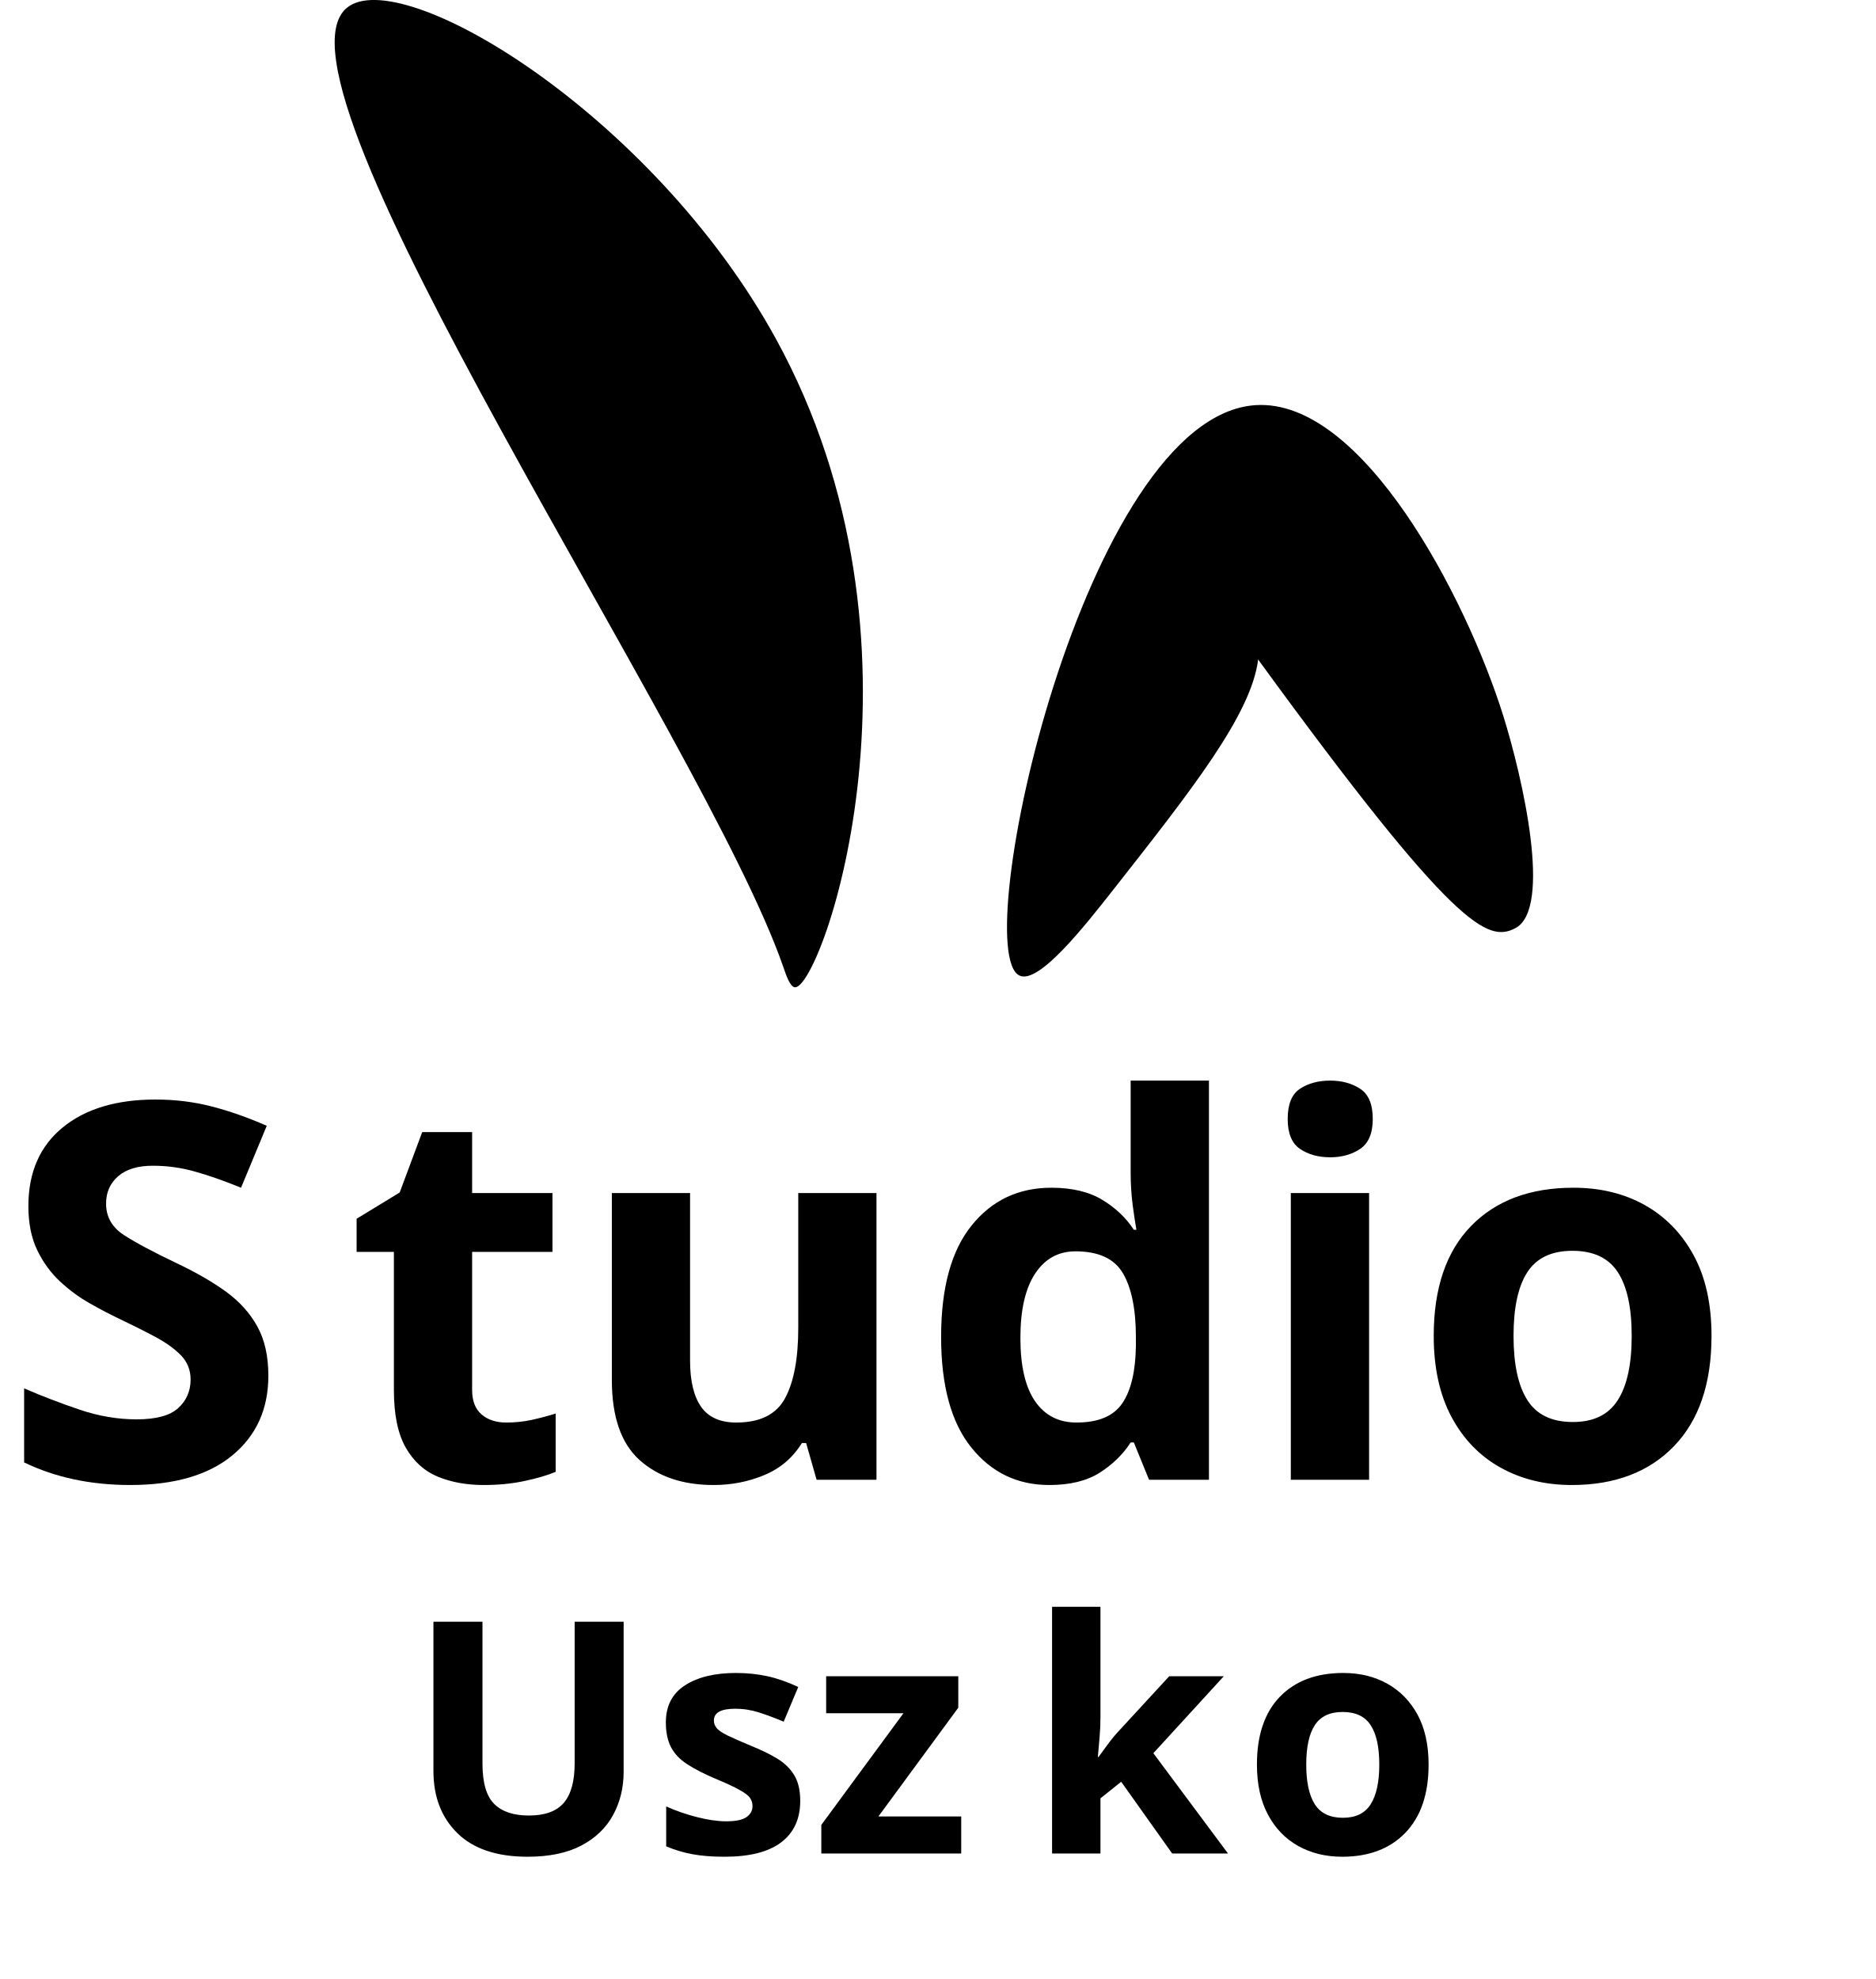
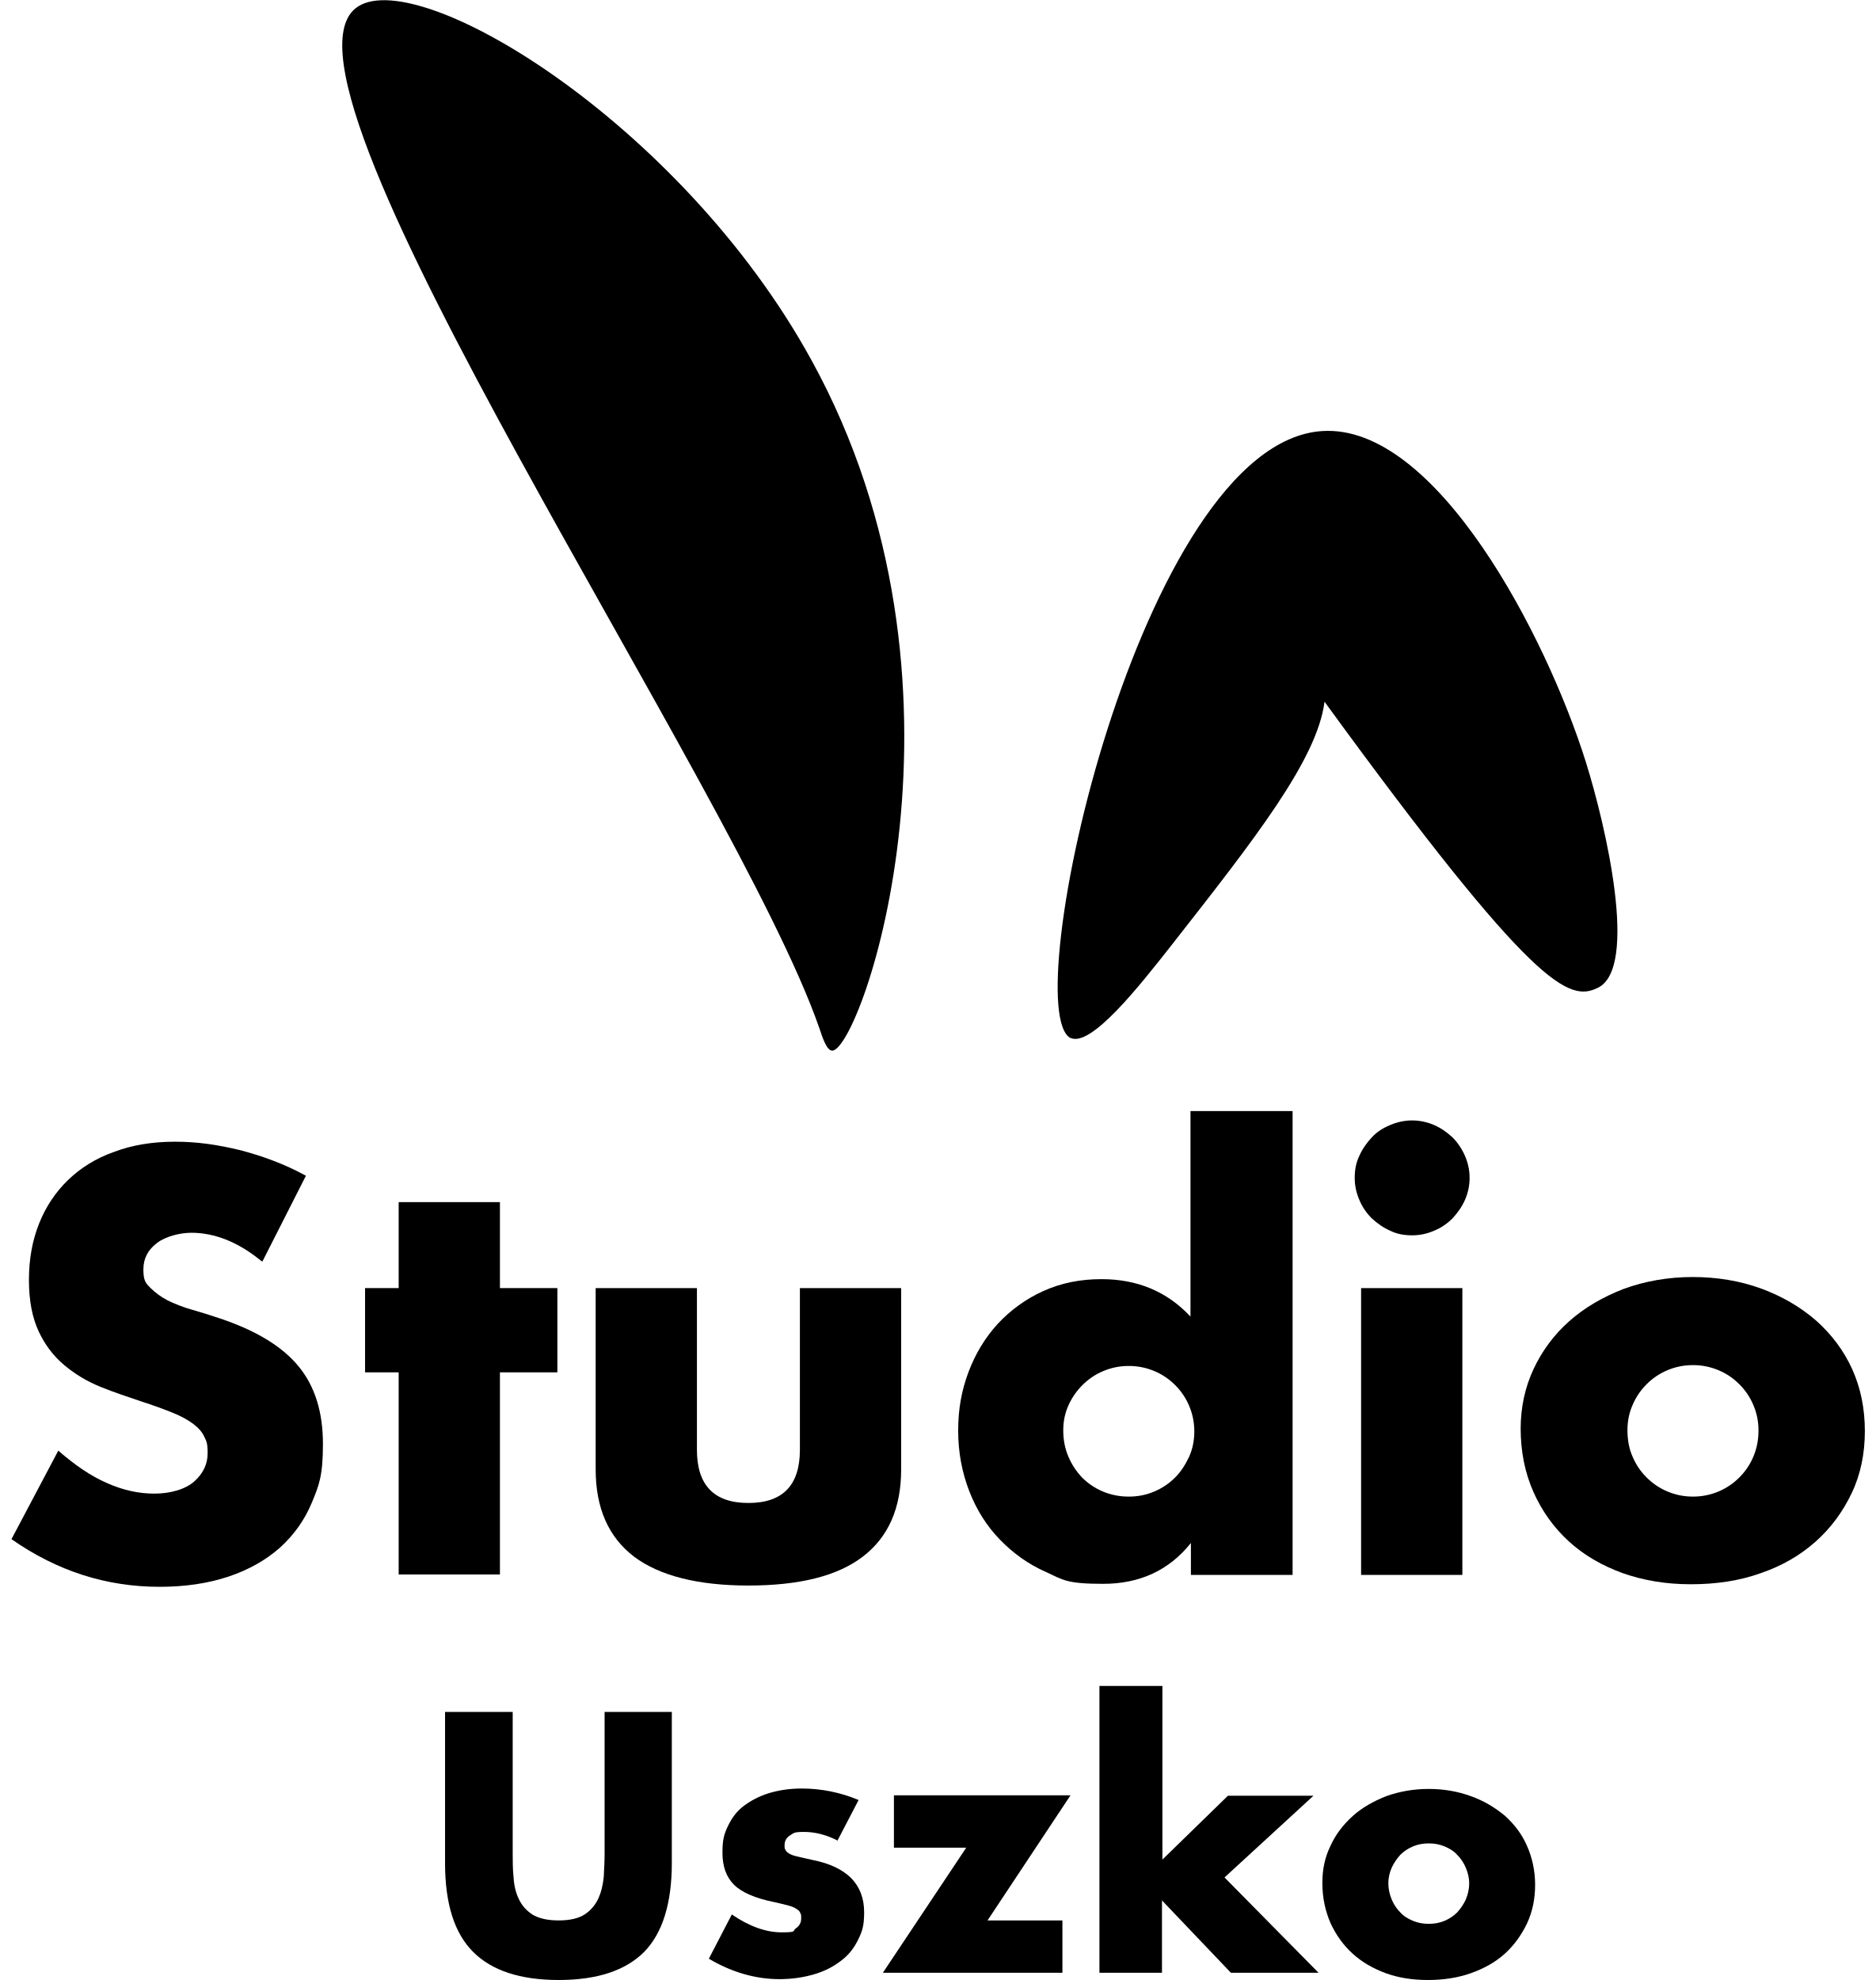
- <svg xmlns="http://www.w3.org/2000/svg" id="Layer_1" data-name="Layer 1" viewBox="0 0 440.91 465.26">
-   <defs>
-     <style>
-       .cls-1 {
-         font-size: 76.31px;
-       }
- 
-       .cls-1, .cls-2 {
-         font-family: Futura-Bold, Futura;
-         font-weight: 700;
-       }
- 
-       .cls-2 {
-         font-size: 123.47px;
-       }
- 
-       .cls-3 {
-         letter-spacing: -.03em;
-       }
- 
-       .cls-4 {
-         letter-spacing: 0em;
-       }
-     </style>
-   </defs>
-   <text class="cls-2" transform="translate(0 347.89)">
-     <tspan class="cls-4" x="0" y="0">S</tspan>
-     <tspan x="81" y="0">tudio</tspan>
-   </text>
-   <text class="cls-1" transform="translate(95.42 435.75)">
-     <tspan x="0" y="0">Usz</tspan>
-     <tspan class="cls-3" x="145.98" y="0">k</tspan>
-     <tspan x="196.66" y="0">o</tspan>
-   </text>
-   <path d="M186.98,232.12c-1.22.03-2.16-2.89-2.85-4.88C165.68,174.02,60.08,19.6,81.55,1.84c12.66-10.47,71.68,24.75,100.8,77.68,39.48,71.76,10.99,152.44,4.62,152.59Z" />
-   <path d="M239.69,229.35c-12.24-5.85,15.26-131.46,55.49-134.1,25.16-1.65,49.54,45.2,58.26,73.06,4.49,14.34,11.65,45.45,2.77,49.94-6.4,3.24-13.96.6-60.41-63.2-1.58,12.82-15.47,30.48-33.92,53.95-6.96,8.85-17.69,22.5-22.2,20.35Z" />
+ <svg xmlns="http://www.w3.org/2000/svg" id="Layer_1" version="1.1" viewBox="0 0 440.9 465.3" fill="currentColor">
+   <path d="M61.5,296.4c-2.8-2.3-5.6-4-8.4-5.1-2.8-1.1-5.5-1.6-8.1-1.6s-6,.8-8.1,2.4c-2.1,1.6-3.2,3.6-3.2,6.2s.5,3.2,1.6,4.3c1.1,1.1,2.4,2.1,4.1,3,1.7.8,3.6,1.6,5.8,2.2,2.1.6,4.3,1.3,6.4,2,8.4,2.8,14.6,6.5,18.5,11.2,3.9,4.7,5.8,10.8,5.8,18.3s-.9,9.7-2.6,13.8c-1.7,4.1-4.2,7.6-7.5,10.6-3.3,2.9-7.3,5.2-12.1,6.8-4.8,1.6-10.2,2.4-16.2,2.4-12.5,0-24.1-3.7-34.8-11.2l11-20.8c3.9,3.4,7.7,6,11.4,7.6,3.8,1.7,7.5,2.5,11.2,2.5s7.3-1,9.4-2.9c2.1-1.9,3.1-4.1,3.1-6.6s-.3-2.8-.8-3.9c-.5-1.1-1.4-2.1-2.6-3-1.2-.9-2.8-1.8-4.8-2.6-2-.8-4.4-1.7-7.2-2.6-3.3-1.1-6.6-2.2-9.8-3.5-3.2-1.3-6-3-8.5-5.1-2.5-2.1-4.5-4.7-6-7.9-1.5-3.2-2.3-7.2-2.3-12.1s.8-9.3,2.4-13.3c1.6-4,3.9-7.4,6.8-10.2,2.9-2.8,6.5-5.1,10.8-6.6,4.2-1.6,9-2.4,14.3-2.4s10,.7,15.4,2c5.3,1.4,10.5,3.3,15.4,6l-10.2,20.1Z" />
+   <path d="M117.5,322.5v47.5h-23.8v-47.5h-7.9v-19.8h7.9v-20.2h23.8v20.2h13.5v19.8h-13.5Z" />
+   <path d="M163.8,302.7v38c0,8.3,4,12.5,12.1,12.5s12.1-4.2,12.1-12.5v-38h23.8v42.6c0,9.1-3,15.9-9,20.5-6,4.6-15,6.8-26.9,6.8s-20.9-2.3-26.9-6.8c-6-4.6-9-11.4-9-20.5v-42.6h23.8Z" />
+   <path d="M279.9,261.1h23.9v109h-23.9v-7.5c-5.1,6.4-12,9.6-20.6,9.6s-9.4-.9-13.5-2.8c-4.1-1.8-7.7-4.4-10.8-7.6-3.1-3.2-5.5-7-7.2-11.4-1.7-4.4-2.6-9.1-2.6-14.2s.8-9.4,2.4-13.7c1.6-4.3,3.9-8.1,6.9-11.4,3-3.2,6.5-5.8,10.7-7.7,4.2-1.9,8.7-2.8,13.7-2.8,8.4,0,15.4,2.9,20.9,8.8v-48.3ZM249.9,336.2c0,2.2.4,4.2,1.2,6.1.8,1.9,1.9,3.5,3.2,4.9,1.4,1.4,3,2.5,4.9,3.3,1.9.8,3.9,1.2,6.1,1.2s4.1-.4,6-1.2c1.9-.8,3.5-1.9,4.9-3.3,1.4-1.4,2.4-3,3.3-4.9.8-1.8,1.2-3.8,1.2-5.9s-.4-4.1-1.2-6c-.8-1.9-1.9-3.5-3.3-4.9-1.4-1.4-3-2.5-4.9-3.3-1.9-.8-3.9-1.2-6-1.2s-4.1.4-6,1.2c-1.9.8-3.5,1.9-4.9,3.3-1.4,1.4-2.5,3-3.3,4.8-.8,1.8-1.2,3.7-1.2,5.8Z" />
+   <path d="M318.4,276.8c0-1.8.3-3.6,1.1-5.2.7-1.6,1.7-3,2.9-4.3s2.6-2.2,4.3-2.9c1.6-.7,3.4-1.1,5.2-1.1s3.6.4,5.2,1.1c1.6.7,3,1.7,4.3,2.9,1.2,1.2,2.2,2.7,2.9,4.3.7,1.6,1.1,3.3,1.1,5.2s-.4,3.6-1.1,5.2c-.7,1.6-1.7,3-2.9,4.3-1.2,1.2-2.6,2.2-4.3,2.9-1.6.7-3.3,1.1-5.2,1.1s-3.6-.3-5.2-1.1c-1.6-.7-3-1.7-4.3-2.9-1.2-1.2-2.2-2.6-2.9-4.3-.7-1.6-1.1-3.3-1.1-5.2ZM343.7,302.7v67.4h-23.8v-67.4h23.8Z" />
+   <path d="M357.4,335.8c0-5,1-9.7,3-14,2-4.3,4.8-8.1,8.4-11.3,3.6-3.2,7.9-5.7,12.8-7.6,4.9-1.8,10.4-2.8,16.2-2.8s11.1.9,16.1,2.7c4.9,1.8,9.2,4.3,12.9,7.5,3.6,3.2,6.5,7,8.5,11.4,2,4.4,3,9.3,3,14.6s-1,10.2-3.1,14.6c-2.1,4.4-4.9,8.2-8.5,11.4-3.6,3.2-7.9,5.7-12.9,7.4-5,1.8-10.5,2.6-16.4,2.6s-11.1-.9-16-2.6c-4.9-1.8-9.1-4.2-12.7-7.5-3.5-3.2-6.3-7.1-8.3-11.6-2-4.5-3-9.5-3-15ZM382.5,336.1c0,2.3.4,4.4,1.2,6.2.8,1.9,1.9,3.5,3.3,4.9,1.4,1.4,3,2.5,4.9,3.3,1.9.8,3.9,1.2,6,1.2s4.1-.4,6-1.2c1.9-.8,3.5-1.9,4.9-3.3,1.4-1.4,2.5-3,3.3-4.9.8-1.9,1.2-3.9,1.2-6.1s-.4-4.1-1.2-6c-.8-1.9-1.9-3.5-3.3-4.9-1.4-1.4-3-2.5-4.9-3.3-1.9-.8-3.9-1.2-6-1.2s-4.1.4-6,1.2c-1.9.8-3.5,1.9-4.9,3.3-1.4,1.4-2.5,3-3.3,4.9-.8,1.8-1.2,3.8-1.2,5.9Z" />
+   <g>
+     <path d="M120.5,402.3v33.3c0,1.8,0,3.6.2,5.5.1,1.9.5,3.6,1.2,5.1.7,1.5,1.7,2.7,3.2,3.7,1.5.9,3.5,1.4,6.2,1.4s4.7-.5,6.1-1.4c1.4-.9,2.5-2.2,3.2-3.7.7-1.5,1.1-3.2,1.3-5.1.1-1.9.2-3.7.2-5.5v-33.3h15.8v35.5c0,9.5-2.2,16.5-6.5,20.9-4.4,4.4-11.1,6.6-20.1,6.6s-15.7-2.2-20.1-6.6c-4.4-4.4-6.6-11.3-6.6-20.9v-35.5h15.9Z" />
+     <path d="M197,432.6c-2.7-1.4-5.4-2.1-8-2.1s-2.4.3-3.3.8c-.8.5-1.3,1.3-1.3,2.2s0,.9.2,1.2c.1.3.4.6.9.9.5.3,1.1.5,2,.7.9.2,2.1.5,3.5.8,4.1.8,7.1,2.3,9.1,4.3,2,2.1,3,4.7,3,8s-.5,4.6-1.5,6.6-2.3,3.6-4.1,4.9c-1.7,1.3-3.8,2.4-6.3,3.1-2.4.7-5.1,1.1-8,1.1-5.6,0-11.2-1.6-16.6-4.8l5.4-10.4c4.1,2.8,8,4.2,11.7,4.2s2.5-.3,3.3-.9c.9-.6,1.3-1.4,1.3-2.3s0-1-.2-1.3c-.1-.4-.4-.7-.9-1-.4-.3-1.1-.6-1.9-.8-.8-.2-1.9-.5-3.3-.8-4.5-.9-7.7-2.3-9.5-4.1-1.8-1.8-2.7-4.3-2.7-7.5s.4-4.4,1.3-6.3c.9-1.9,2.1-3.5,3.7-4.7s3.6-2.3,5.9-3c2.3-.7,4.9-1.1,7.7-1.1,4.6,0,9.1.9,13.4,2.7l-5,9.6Z" />
+     <path d="M232.2,451.3h17.5v12.3h-42.2l19.6-29.4h-17v-12.3h41.5l-19.5,29.4Z" />
+   </g>
+   <path d="M273.2,396.2v40.8l15.4-15h20.1l-20.9,19.2,22.1,22.4h-20.6l-16.2-17v17h-14.7v-67.4h14.7Z" />
+   <path d="M310.8,442.4c0-3.1.6-6,1.9-8.6,1.2-2.7,3-5,5.2-7,2.2-2,4.9-3.5,7.9-4.7,3.1-1.1,6.4-1.7,10-1.7s6.9.6,9.9,1.7c3.1,1.1,5.7,2.7,8,4.6,2.2,2,4,4.3,5.2,7.1,1.2,2.7,1.9,5.8,1.9,9.1s-.6,6.3-1.9,9.1c-1.3,2.7-3,5.1-5.2,7.1-2.2,2-4.9,3.5-8,4.6-3.1,1.1-6.5,1.6-10.1,1.6s-6.9-.5-9.9-1.6c-3-1.1-5.6-2.6-7.8-4.6-2.2-2-3.9-4.4-5.2-7.2-1.2-2.8-1.9-5.9-1.9-9.3ZM326.3,442.5c0,1.4.3,2.7.8,3.9.5,1.2,1.2,2.2,2,3,.8.9,1.8,1.5,3,2,1.2.5,2.4.7,3.7.7s2.5-.2,3.7-.7c1.2-.5,2.2-1.2,3-2,.8-.9,1.5-1.9,2-3,.5-1.2.8-2.4.8-3.8s-.3-2.5-.8-3.7c-.5-1.2-1.2-2.2-2-3-.8-.9-1.8-1.5-3-2-1.2-.5-2.4-.7-3.7-.7s-2.5.2-3.7.7c-1.2.5-2.2,1.2-3,2-.8.9-1.5,1.9-2,3-.5,1.1-.8,2.4-.8,3.7Z" />
+   <path d="M195.6,246.9c-1.3,0-2.3-3.1-3-5.2C173,185.1,60.6,20.9,83.5,2c13.5-11.1,76.3,26.3,107.2,82.6,42,76.3,11.7,162.2,4.9,162.3h0Z" />
+   <path d="M251.7,244c-13-6.2,16.2-139.8,59-142.7,26.8-1.8,52.7,48.1,62,77.7,4.8,15.3,12.4,48.4,2.9,53.1-6.8,3.4-14.9.6-64.3-67.2-1.7,13.6-16.5,32.4-36.1,57.4-7.4,9.4-18.8,23.9-23.6,21.6h0Z" />
</svg>
